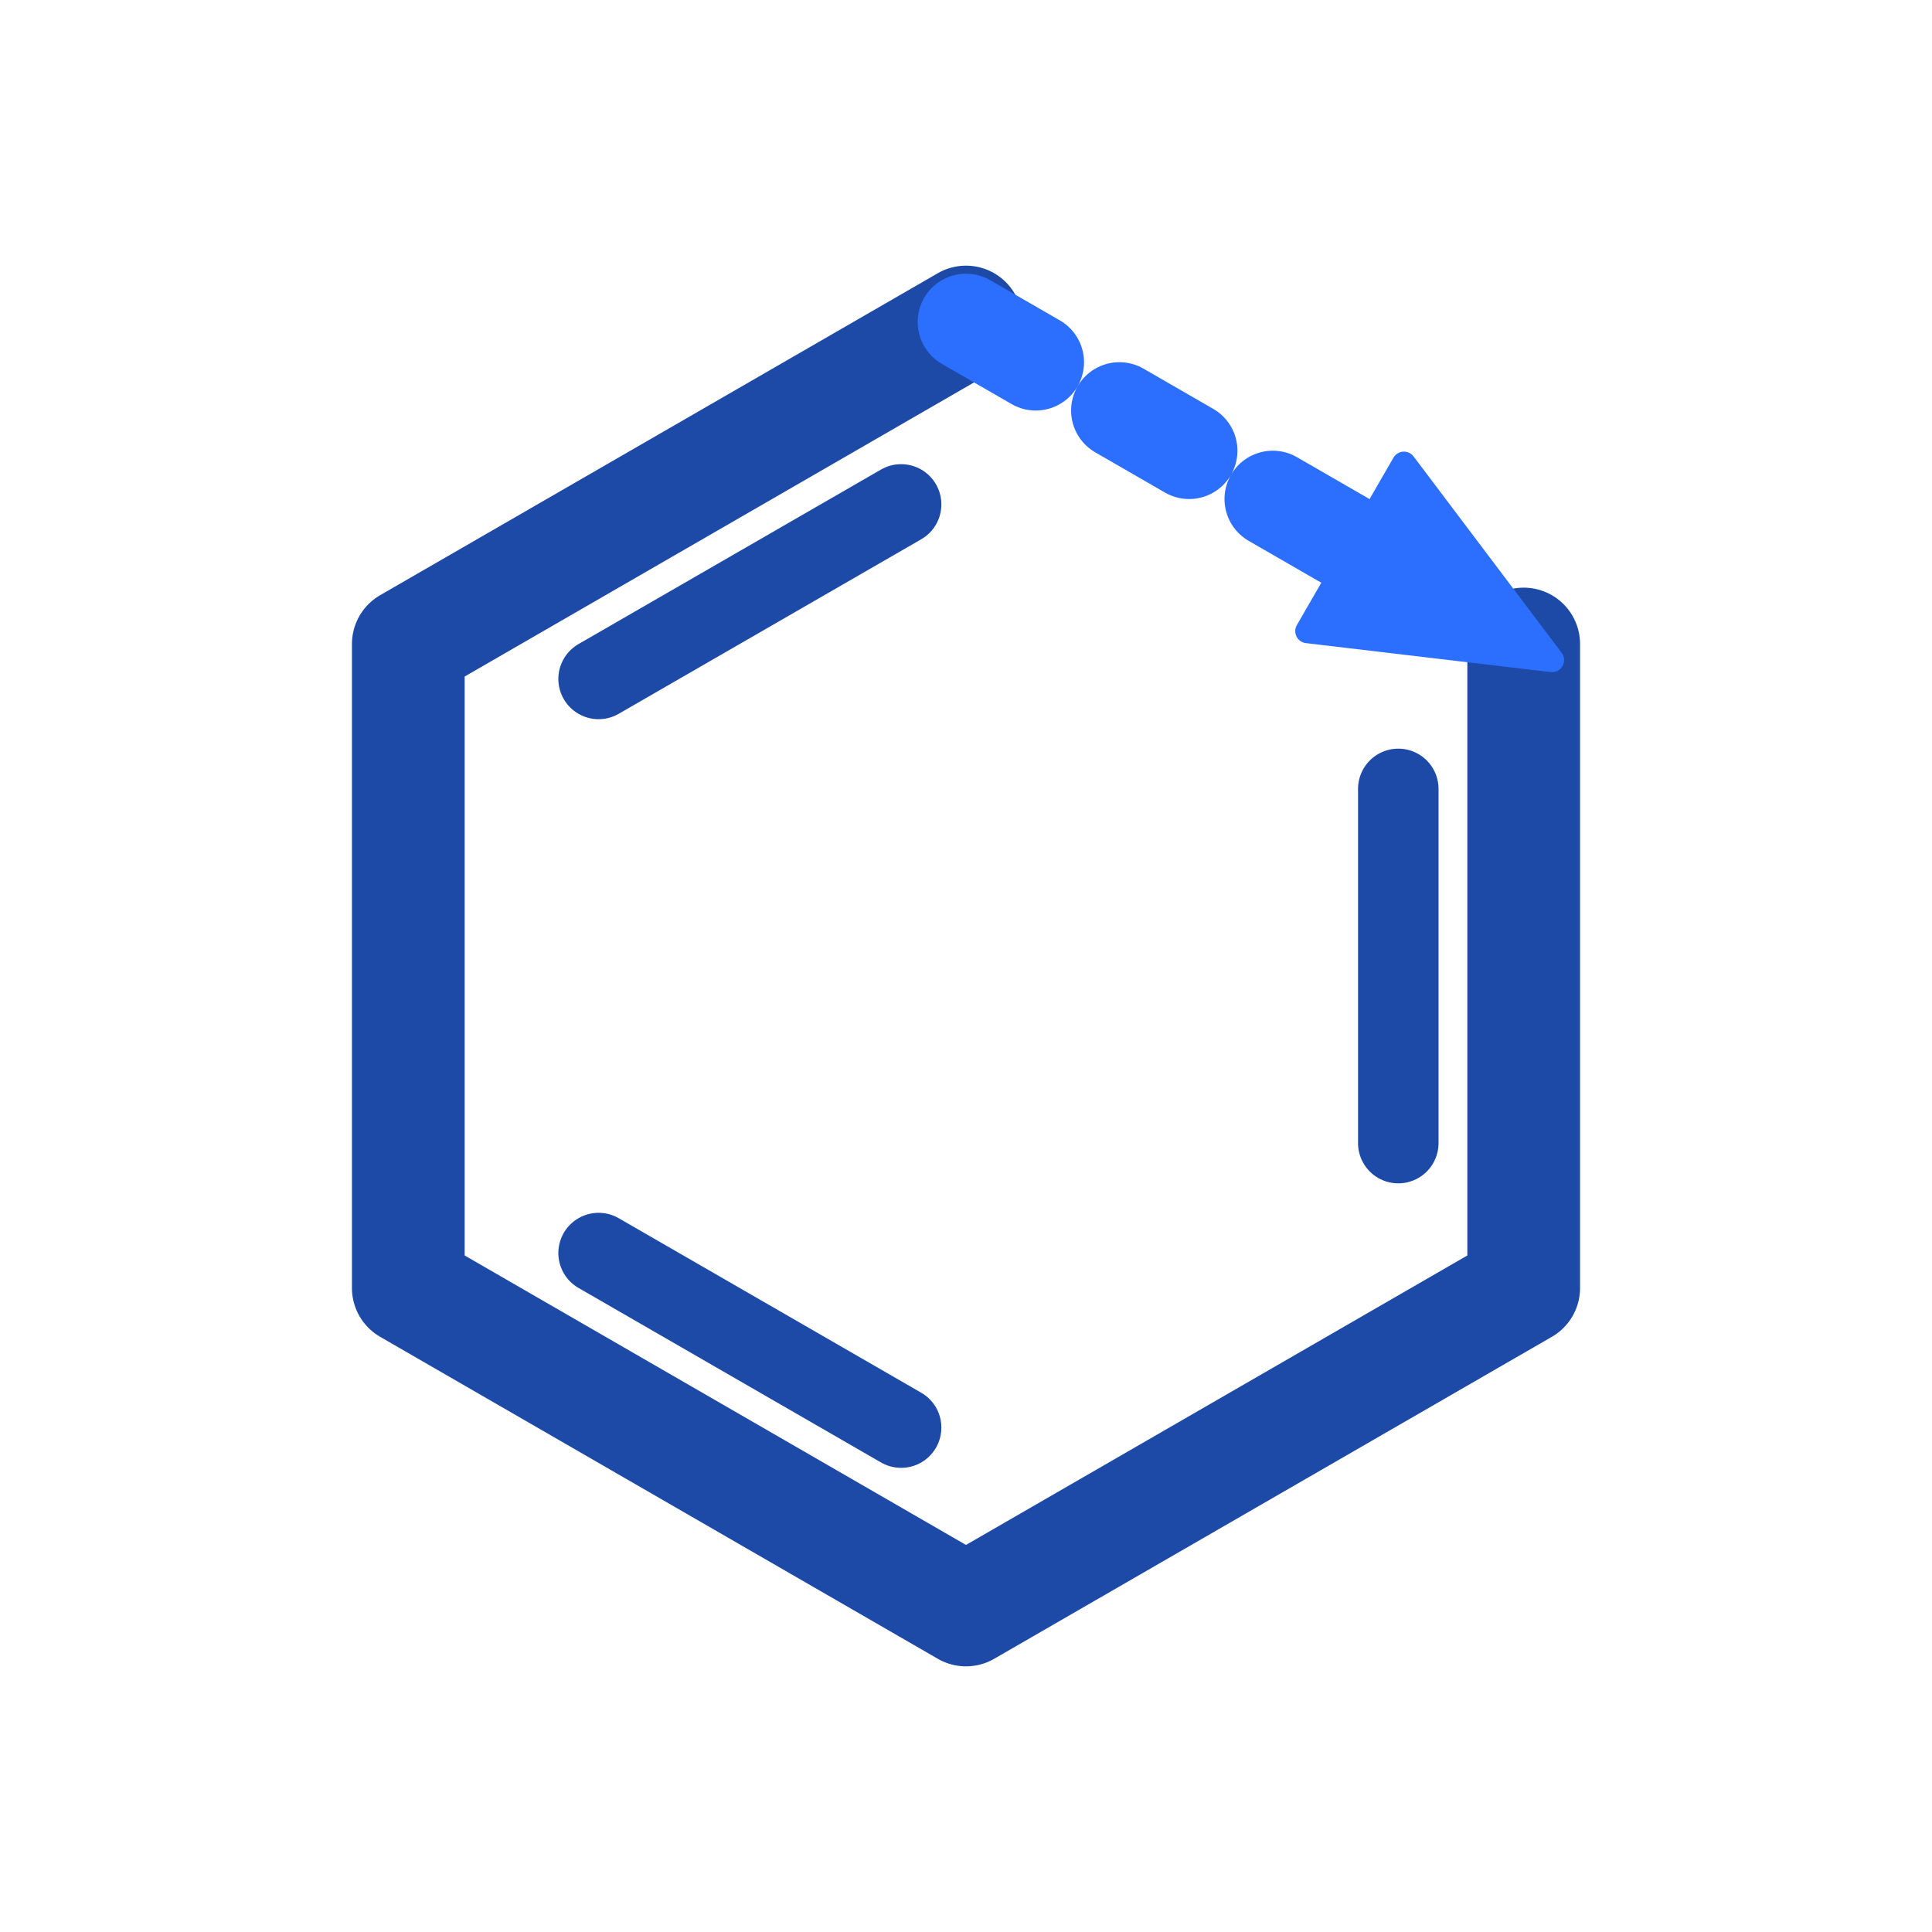
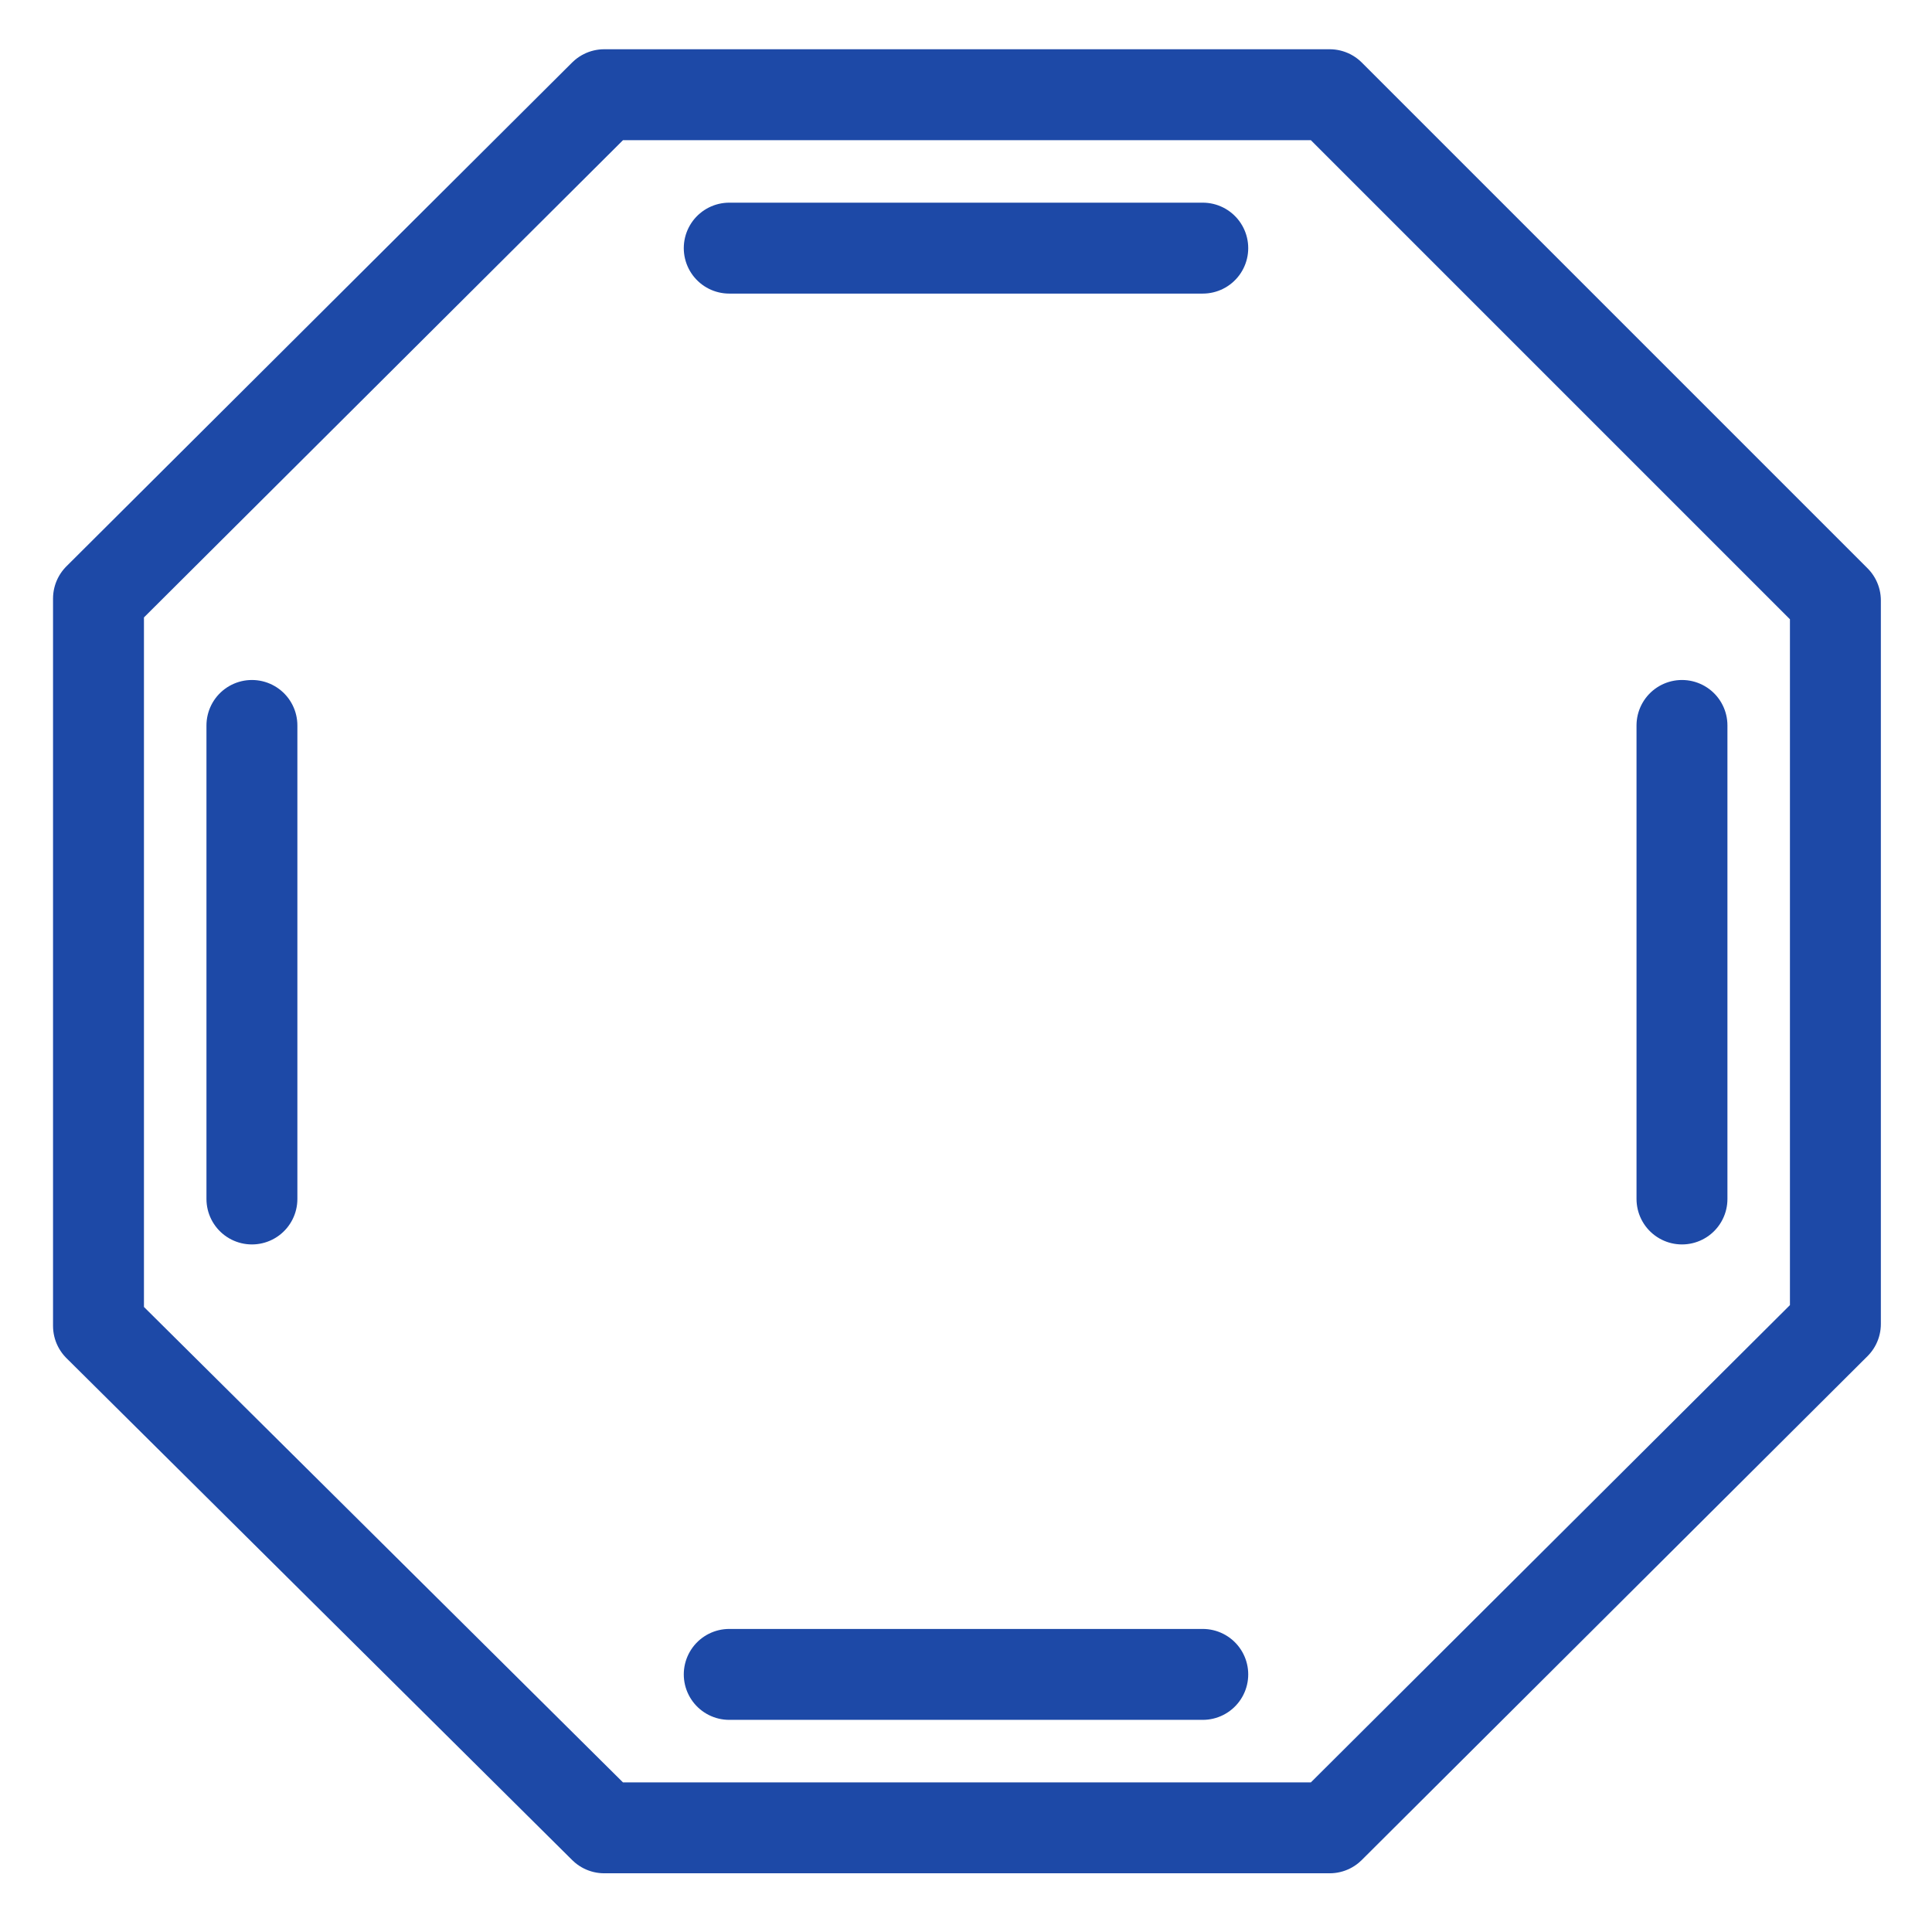
- <svg xmlns="http://www.w3.org/2000/svg" viewBox="0 0 120 120" width="120" height="120" role="img" aria-label="Octet mark">
-   <path d="M94.64 40 L94.64 80 L60 100 L25.36 80 L25.36 40 L60 20" fill="none" stroke="#1D49A7" stroke-width="7" stroke-linecap="round" stroke-linejoin="round" />
-   <line x1="86.85" y1="49" x2="86.85" y2="71" stroke="#1D49A7" stroke-width="5" stroke-linecap="round" />
-   <line x1="55.97" y1="88.67" x2="37.18" y2="77.83" stroke="#1D49A7" stroke-width="5" stroke-linecap="round" />
-   <line x1="37.18" y1="42.17" x2="55.97" y2="31.33" stroke="#1D49A7" stroke-width="5" stroke-linecap="round" />
-   <line x1="60" y1="20" x2="83.4" y2="33.5" stroke="#2C6FFF" stroke-width="6" stroke-linecap="round" stroke-dasharray="5 6" />
-   <polygon points="96.4,41 81.2,39.2 87.2,28.8" fill="#2C6FFF" stroke="#2C6FFF" stroke-width="1.5" stroke-linejoin="round" />
+ <svg xmlns="http://www.w3.org/2000/svg" viewBox="240 240 1020 1020" width="1020" height="1020" role="img" aria-label="Octet mark">
+   <path d="M559 290 L942 290 L1209 557 L1209 939 L942 1205 L559 1205 L292 940 L292 556 Z" fill="none" stroke="#1D49A7" stroke-width="48" stroke-linejoin="round" />
+   <g stroke="#1D49A7" stroke-width="48" stroke-linecap="round">
+     <line x1="625" y1="371" x2="875" y2="371" />
+     <line x1="373" y1="623" x2="373" y2="873" />
+     <line x1="625" y1="1124" x2="875" y2="1124" />
+     <line x1="1128" y1="623" x2="1128" y2="873" />
+   </g>
</svg>
